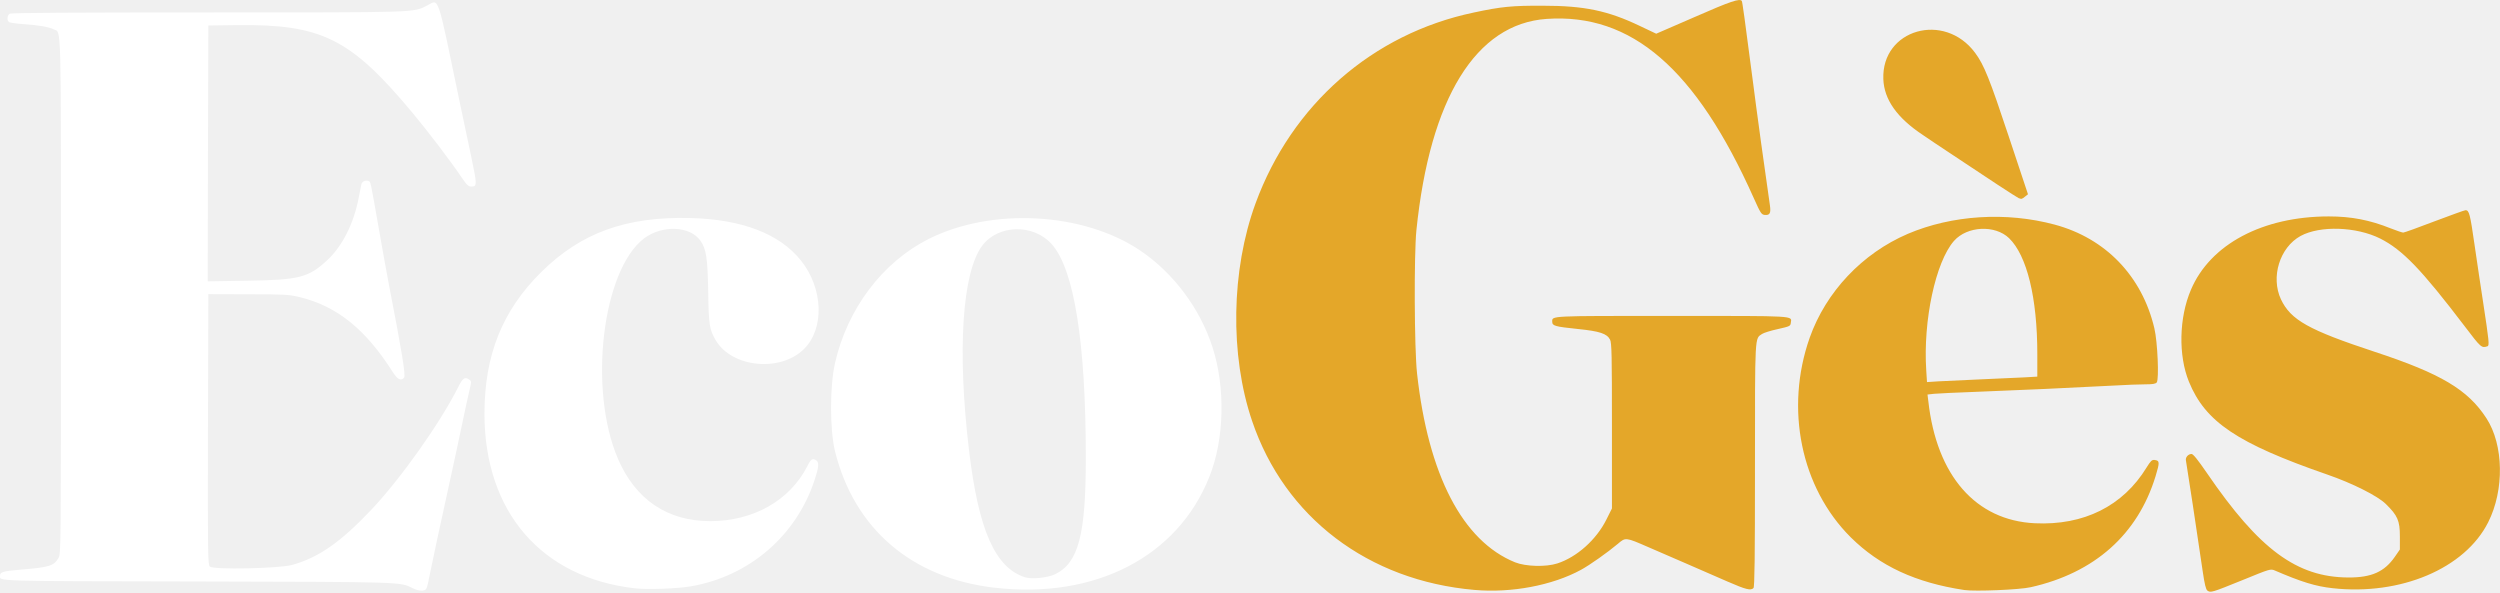
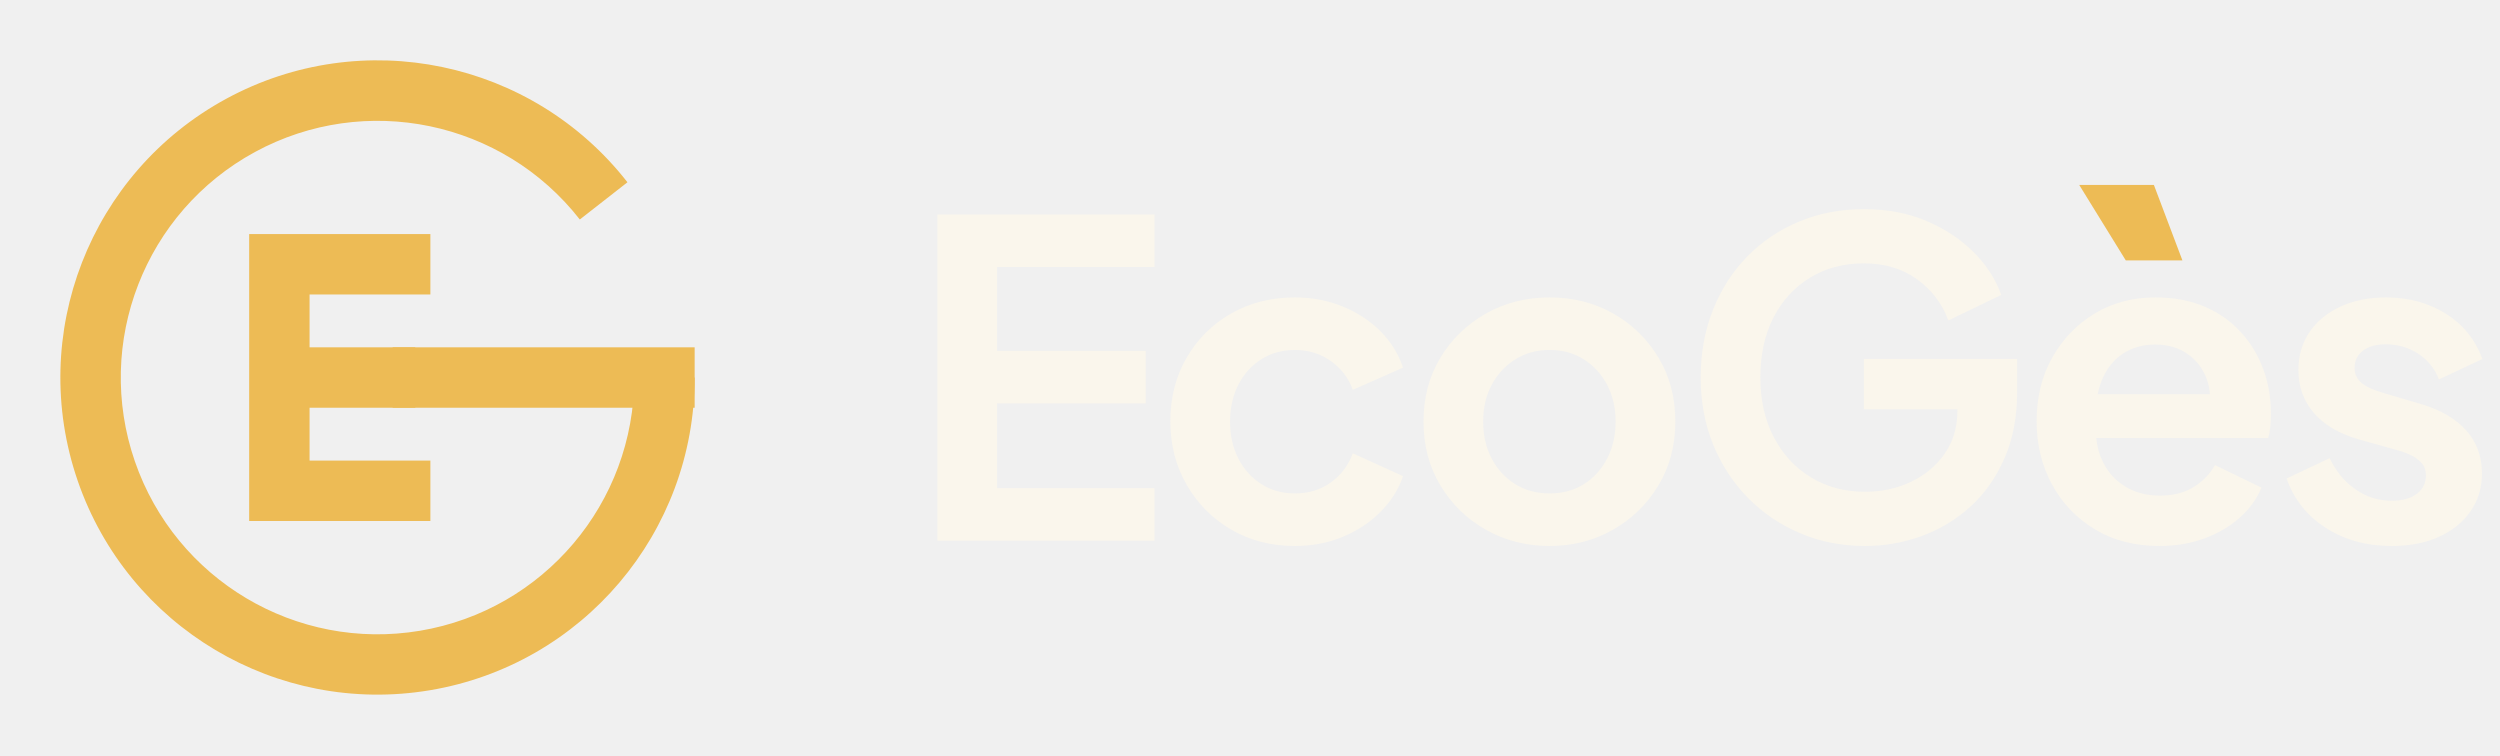
- <svg xmlns="http://www.w3.org/2000/svg" viewBox="64 132 2010 476" role="img" aria-label="EcoGès">
-   <path fill="#FFFFFF" d="M395.6 604.8C385.6 599.8 388.7 599.9 221.6 599.5C56.6 599.2 64.1 599.4 64 594.9C64 591.9 66.3 591.2 80.5 590C103.7 588.1 107.2 587 111 580.7C113 577.6 113 573.9 113 370.2C113 142.9 113.4 158.8 107.2 155.6C103.4 153.7 95.2 152.2 82.9 151.4C77.2 151 71.9 150.3 71.2 149.7C69.3 148.2 69.8 144.2 71.9 143C73.2 142.3 124.4 142 230.5 142C401 142 396.1 142.2 407.3 136.5C417.3 131.4 415 124.6 434 216C436.6 228.4 440.6 247.6 443 258.6C447.6 280.3 447.6 282 443.1 282C440.6 282 439.5 281 434.9 274.3C426.3 261.5 407.9 237.4 395.9 223C345.9 162.9 322.6 151.3 254 152.2L231.5 152.5 L231.2 255.3L231 358.2 L262.2 357.7C304.8 357.1 312.1 355.2 327.4 340.9C339.3 329.8 348.5 311.5 352.4 291C353.3 286.3 354.3 281.5 354.5 280.3C355 277.9 357.8 276.6 360.2 277.5C362.1 278.2 361.6 276.3 368.6 316C371.6 333.3 375.4 354.2 377 362.5C387 413.9 390.3 434 388.9 435.6C386.4 438.6 383.6 437.2 379.5 430.7C357.9 396.7 334.8 378.1 305 370.9C296.2 368.8 293.2 368.6 263.5 368.6L231.5 368.5 L231.2 477.2C231 577.4 231.1 586 232.7 587.5C235.3 590.2 288.4 589.1 298.9 586.2C320.3 580.2 337.6 568.1 362.4 542C386.2 516.8 417.8 472.3 432.4 443.2C436.2 435.7 437.8 434.7 441.4 437.3C443.1 438.5 443.1 439 441.6 445.1C440.7 448.6 437.8 462.3 435 475.5C432.2 488.7 428.9 504.4 427.5 510.5C418.3 552.3 410.8 587.2 408.9 597C408.3 600.6 407.3 604.3 406.8 605.2C405.6 607.6 400.7 607.4 395.6 604.8ZM574.4 605C499.2 596.4 453.7 543.5 453.5 465C453.5 417.4 467.8 381.7 499.4 350.5C531.3 319.1 567.4 306 619 307.3C660.5 308.3 690.9 320 708 341.5C725.9 363.9 727 396.1 710.5 412.5C691.5 431.5 652.4 427.6 639.4 405.5C634.4 397 633.8 393.2 633.4 366.5C632.9 339 631.8 332.2 627.2 325.6C618.9 313.6 596.4 312.7 581.8 323.7C548.2 349.3 536.8 445.2 560.9 501C575 533.7 600.6 551 635 551C669.7 551 699 534.4 713.1 506.8C716.1 500.8 717.3 500.1 720.5 502.3C722.6 503.9 722.3 507.8 718.9 518C704.2 562.8 666.4 595.3 619.5 603.4C608.7 605.3 584.3 606.2 574.4 605ZM863.5 604.5C797.1 596.8 750.9 557.2 735.4 495C731.1 477.8 731.1 442.9 735.3 424.1C745.2 380.4 773.3 343 810.5 324.2C861.3 298.6 935 302.6 980.7 333.4C1007.5 351.5 1028.8 380 1038.8 411C1049.4 443.6 1048.4 485.3 1036.3 515.4C1010.8 579.7 944.3 613.9 863.5 604.5ZM912.3 593.7C931.1 584.5 937 562.1 937 500.1C937 407.2 927.6 348.3 909.5 328.2C894.8 311.8 866.6 312.5 853.8 329.4C837.6 350.9 833.5 413.7 843.1 494.1C850.7 558 864 588.3 888 596.1C893.3 597.9 906.4 596.5 912.3 593.7Z" />
-   <path fill="#E4A729" d="M1838.7 606.8C1837.5 605.8 1836.5 601.7 1835 591.5C1831 564 1822 504.5 1821.5 502.3C1820.9 499.8 1823.3 497 1826 497C1827.3 497 1831.1 501.7 1838.5 512.5C1880.4 573.8 1910.7 596.1 1952 596.3C1970.6 596.4 1981.1 591.8 1989.5 579.6L1993.5 573.8 L1993.5 563.2C1993.5 550.6 1991.7 546.5 1982.2 537.2C1975.6 530.7 1955.3 520.5 1935 513.5C1862.6 488.4 1837.1 471.2 1823.9 438.9C1815.3 417.8 1815.9 387.4 1825.5 365C1841 328.4 1883.2 306 1936.4 306C1954.4 306 1969.4 308.9 1986.1 315.6C1990.9 317.5 1995.4 319 1996.2 319C1997 319 2008.2 315 2021.2 310C2034.2 305.1 2045.5 301 2046.3 301C2049.2 301 2050 304.1 2053.5 328.6C2055.5 342.3 2058.6 363.4 2060.5 375.5C2065.2 406.4 2065.6 409.9 2063.9 410.4C2059.2 412 2058.7 411.6 2045.6 394.3C2010.8 348.6 1995.7 332.9 1977.7 323.8C1958.5 314.2 1929.4 313.2 1913.7 321.7C1896.9 330.9 1889.5 354.8 1897.9 372.7C1905.8 389.3 1920.1 397.3 1973.1 414.8C2026.6 432.4 2048.2 445.3 2063.1 468.3C2077 489.7 2077.6 526 2064.5 551.9C2045.8 589.1 1994 611 1939.3 604.9C1925.8 603.4 1914.6 600 1893 590.7C1889.5 589.2 1889.3 589.3 1866.5 598.6C1842.1 608.5 1841.3 608.7 1838.7 606.8ZM1249.5 606.3C1164 598.9 1096.9 547.9 1070.7 470.5C1052.7 417.5 1053.8 349.1 1073.5 295.4C1102.6 216.1 1167.5 159.2 1248.8 142.1C1271.2 137.3 1279.7 136.5 1304.5 136.6C1337.8 136.6 1356.7 140.6 1382.1 152.7L1395.6 159.1 L1426.7 145.6C1455.4 133 1462.9 130.5 1464.4 132.8C1464.9 133.7 1466.5 145.2 1473 195C1476.2 220.2 1483.6 274 1487 297C1487.9 303.4 1487 305.2 1482.8 304.8C1480.2 304.5 1479.5 303.5 1474 291.2C1427.6 187.3 1375.8 142.5 1307.5 147.2C1250.6 151.1 1213.7 211 1202.8 317C1200.8 336.7 1201.1 412.2 1203.3 432.2C1212.3 513.8 1239.9 567 1282.1 584.1C1290.6 587.5 1306.8 588 1316.1 585C1331.8 579.9 1347.4 566 1355.5 549.8L1360 540.8 L1360 474.3C1360 417.8 1359.8 407.5 1358.5 405.1C1356 400.2 1350.2 398.3 1332.5 396.5C1314.2 394.6 1312 394 1312 390.7C1312 385.8 1308.6 386 1408.1 386C1510.2 386 1504.5 385.7 1503.8 391.6C1503.5 394.2 1503 394.4 1493.3 396.6C1487.7 397.8 1482 399.6 1480.7 400.5C1474.8 404.4 1475 399.8 1475 506.2C1475 580.6 1474.7 603.9 1473.8 604.8C1471.6 607 1467.7 606 1453 599.6C1445 596.1 1430 589.5 1419.5 585C1409 580.5 1395.5 574.6 1389.5 572C1370.9 563.9 1371 563.9 1364.8 569.2C1356.6 576.1 1342.2 586.3 1335 590.2C1312 602.7 1279.1 608.9 1249.5 606.3ZM1643.5 606.4C1604.2 600.5 1575.3 587.1 1552 564C1511.9 524.1 1498.9 460.6 1519 403.5C1532.1 366.6 1561.3 335.7 1597.9 320C1633.4 304.9 1677 302.1 1716 312.6C1756.9 323.6 1786.2 354 1796.1 395.9C1798.7 406.8 1800 437.1 1798 439.5C1797.1 440.6 1794.7 441 1789.1 441C1784.8 441 1773.3 441.4 1763.4 442C1731.9 443.7 1683.4 445.9 1653.5 447C1637.5 447.6 1622.1 448.3 1619.1 448.6L1613.7 449.2 L1614.4 454.8C1621.1 514.5 1652.5 550.4 1700 552.7C1739.3 554.6 1770.9 538.9 1789.9 507.8C1793.1 502.6 1794.2 501.6 1796.1 501.8C1800.5 502.3 1800.5 503.5 1797.1 514.8C1782.8 561.7 1748 592.6 1696.8 604.1C1687.8 606.2 1652.1 607.6 1643.5 606.4ZM1656.5 437C1670.2 436.4 1686.1 435.7 1691.8 435.4L1702 434.8 L1702 416.6C1702 371.4 1693.7 337.5 1679.3 323.5C1668 312.6 1645.6 313.7 1635 325.7C1620.2 342.6 1610.1 389.7 1612.7 429.7L1613.3 439.2 L1622.4 438.6C1627.4 438.3 1642.8 437.6 1656.5 437ZM1687 291.3C1685.5 290.7 1659.4 273.6 1632.5 255.6C1624.2 250.1 1614.1 243.4 1610.1 240.6C1589.2 226.8 1578.8 212 1578.2 195.6C1576.7 155.5 1627.3 141.1 1652 174.5C1659.2 184.2 1663.6 195.2 1679.2 242.2L1694.5 288.2 L1692.1 290.1C1689.6 292.1 1689.4 292.2 1687 291.3Z" />
+ <svg xmlns="http://www.w3.org/2000/svg" viewBox="0 0 331.1 100" role="img" aria-label="EcoGès">
+   <path d="M83.1 24.14A42 42 0 1 0 92 50L84 50A34 34 0 1 1 76.79 29.07Z" fill="#EDBB55" />
+   <path d="M52 46H92V54H52Z" fill="#EDBB55" />
+   <path d="M33 31H57V39H41V46H55V54H41V61H57V69H33Z" fill="#EDBB55" />
+   <g transform="translate(120 71.61)">
+     <path d="M4.15 0V-43.21H32.9V-36.25H12.05V-25.14H31.74V-18.18H12.05V-6.96H32.9V0ZM51.49 0.7Q46.78 0.7 43.06 -1.47Q39.34 -3.64 37.17 -7.39Q35 -11.14 35 -15.82Q35 -20.5 37.15 -24.22Q39.3 -27.94 43.04 -30.08Q46.78 -32.22 51.49 -32.22Q54.87 -32.22 57.77 -31.04Q60.67 -29.87 62.77 -27.8Q64.87 -25.72 65.82 -22.92L59.17 -19.98Q58.28 -22.39 56.22 -23.82Q54.17 -25.26 51.49 -25.26Q49.02 -25.26 47.08 -24.05Q45.14 -22.84 44.02 -20.68Q42.91 -18.53 42.91 -15.76Q42.91 -13.01 44.02 -10.85Q45.14 -8.7 47.08 -7.48Q49.02 -6.26 51.49 -6.26Q54.22 -6.26 56.24 -7.7Q58.26 -9.13 59.17 -11.57L65.82 -8.55Q64.92 -5.9 62.81 -3.8Q60.71 -1.7 57.81 -0.5Q54.91 0.7 51.49 0.7ZM85.23 0.7Q80.61 0.7 76.81 -1.44Q73.02 -3.58 70.77 -7.31Q68.53 -11.03 68.53 -15.78Q68.53 -20.55 70.77 -24.24Q73.01 -27.94 76.79 -30.08Q80.58 -32.22 85.23 -32.22Q89.89 -32.22 93.65 -30.09Q97.41 -27.96 99.64 -24.26Q101.88 -20.56 101.88 -15.78Q101.88 -11.02 99.62 -7.29Q97.37 -3.57 93.6 -1.44Q89.84 0.7 85.23 0.7ZM85.23 -6.26Q87.8 -6.26 89.76 -7.48Q91.71 -8.7 92.84 -10.86Q93.97 -13.02 93.97 -15.78Q93.97 -18.53 92.84 -20.66Q91.71 -22.78 89.76 -24.02Q87.8 -25.26 85.23 -25.26Q82.66 -25.26 80.69 -24.02Q78.71 -22.78 77.57 -20.66Q76.43 -18.53 76.43 -15.78Q76.43 -13.02 77.57 -10.86Q78.71 -8.7 80.69 -7.48Q82.66 -6.26 85.23 -6.26ZM127.02 0.7Q122.39 0.7 118.44 -0.98Q114.48 -2.65 111.51 -5.66Q108.55 -8.67 106.89 -12.73Q105.24 -16.79 105.24 -21.62Q105.24 -26.45 106.85 -30.53Q108.46 -34.61 111.38 -37.61Q114.3 -40.6 118.24 -42.25Q122.18 -43.91 126.85 -43.91Q131.47 -43.91 135.15 -42.34Q138.84 -40.77 141.4 -38.2Q143.96 -35.63 145.04 -32.55L138.04 -29.17Q136.81 -32.51 133.9 -34.62Q130.99 -36.73 126.85 -36.73Q122.79 -36.73 119.68 -34.81Q116.58 -32.9 114.86 -29.52Q113.14 -26.14 113.14 -21.62Q113.14 -17.11 114.93 -13.7Q116.71 -10.29 119.84 -8.39Q122.96 -6.48 127.02 -6.48Q130.3 -6.48 133.08 -7.79Q135.87 -9.11 137.55 -11.52Q139.24 -13.93 139.24 -17.24V-20.53L142.85 -17.4H126.85V-24.07H147.15V-19.73Q147.15 -14.72 145.46 -10.89Q143.78 -7.06 140.92 -4.47Q138.05 -1.89 134.44 -0.59Q130.83 0.7 127.02 0.7ZM165.98 0.7Q161.11 0.7 157.45 -1.51Q153.79 -3.71 151.76 -7.47Q149.73 -11.22 149.73 -15.83Q149.73 -20.58 151.81 -24.27Q153.89 -27.96 157.43 -30.09Q160.98 -32.22 165.43 -32.22Q169.1 -32.22 171.93 -31.02Q174.77 -29.81 176.73 -27.67Q178.7 -25.53 179.73 -22.77Q180.76 -20 180.76 -16.82Q180.76 -15.98 180.68 -15.12Q180.6 -14.27 180.39 -13.6H156.03V-19.4H176.07L172.46 -16.7Q173.03 -19.37 172.24 -21.46Q171.45 -23.55 169.67 -24.77Q167.9 -25.98 165.43 -25.98Q163.01 -25.98 161.17 -24.78Q159.34 -23.58 158.38 -21.29Q157.43 -19.01 157.63 -15.78Q157.38 -12.85 158.41 -10.64Q159.43 -8.42 161.42 -7.2Q163.41 -5.97 166.07 -5.97Q168.66 -5.97 170.48 -7.08Q172.3 -8.18 173.36 -10.01L179.51 -7.03Q178.58 -4.77 176.6 -3.02Q174.62 -1.28 171.92 -0.29Q169.22 0.7 165.98 0.7ZM196.76 0.7Q191.73 0.7 188 -1.72Q184.27 -4.13 182.84 -8.24L188.54 -10.93Q189.79 -8.31 191.96 -6.8Q194.13 -5.29 196.76 -5.29Q198.85 -5.29 200.07 -6.2Q201.29 -7.11 201.29 -8.66Q201.29 -9.58 200.8 -10.19Q200.3 -10.8 199.48 -11.24Q198.65 -11.67 197.63 -11.95L192.47 -13.4Q188.49 -14.53 186.44 -16.93Q184.4 -19.33 184.4 -22.58Q184.4 -25.48 185.88 -27.64Q187.35 -29.8 189.99 -31.01Q192.63 -32.22 196.01 -32.22Q200.48 -32.22 203.91 -30.07Q207.35 -27.93 208.77 -24.06L203.01 -21.36Q202.2 -23.49 200.29 -24.75Q198.37 -26.01 195.97 -26.01Q194.05 -26.01 192.94 -25.16Q191.84 -24.3 191.84 -22.88Q191.84 -22.01 192.3 -21.39Q192.76 -20.76 193.62 -20.34Q194.47 -19.92 195.55 -19.6L200.62 -18.1Q204.52 -16.95 206.62 -14.61Q208.71 -12.27 208.71 -8.92Q208.71 -6.06 207.2 -3.9Q205.7 -1.74 203.03 -0.52Q200.36 0.7 196.76 0.7Z" fill="#FAF6EC" />
+     <path d="M161.54 -37.12 155.37 -47.12H165.26L169.04 -37.12Z" fill="#EDBB55" />
+   </g>
</svg>
